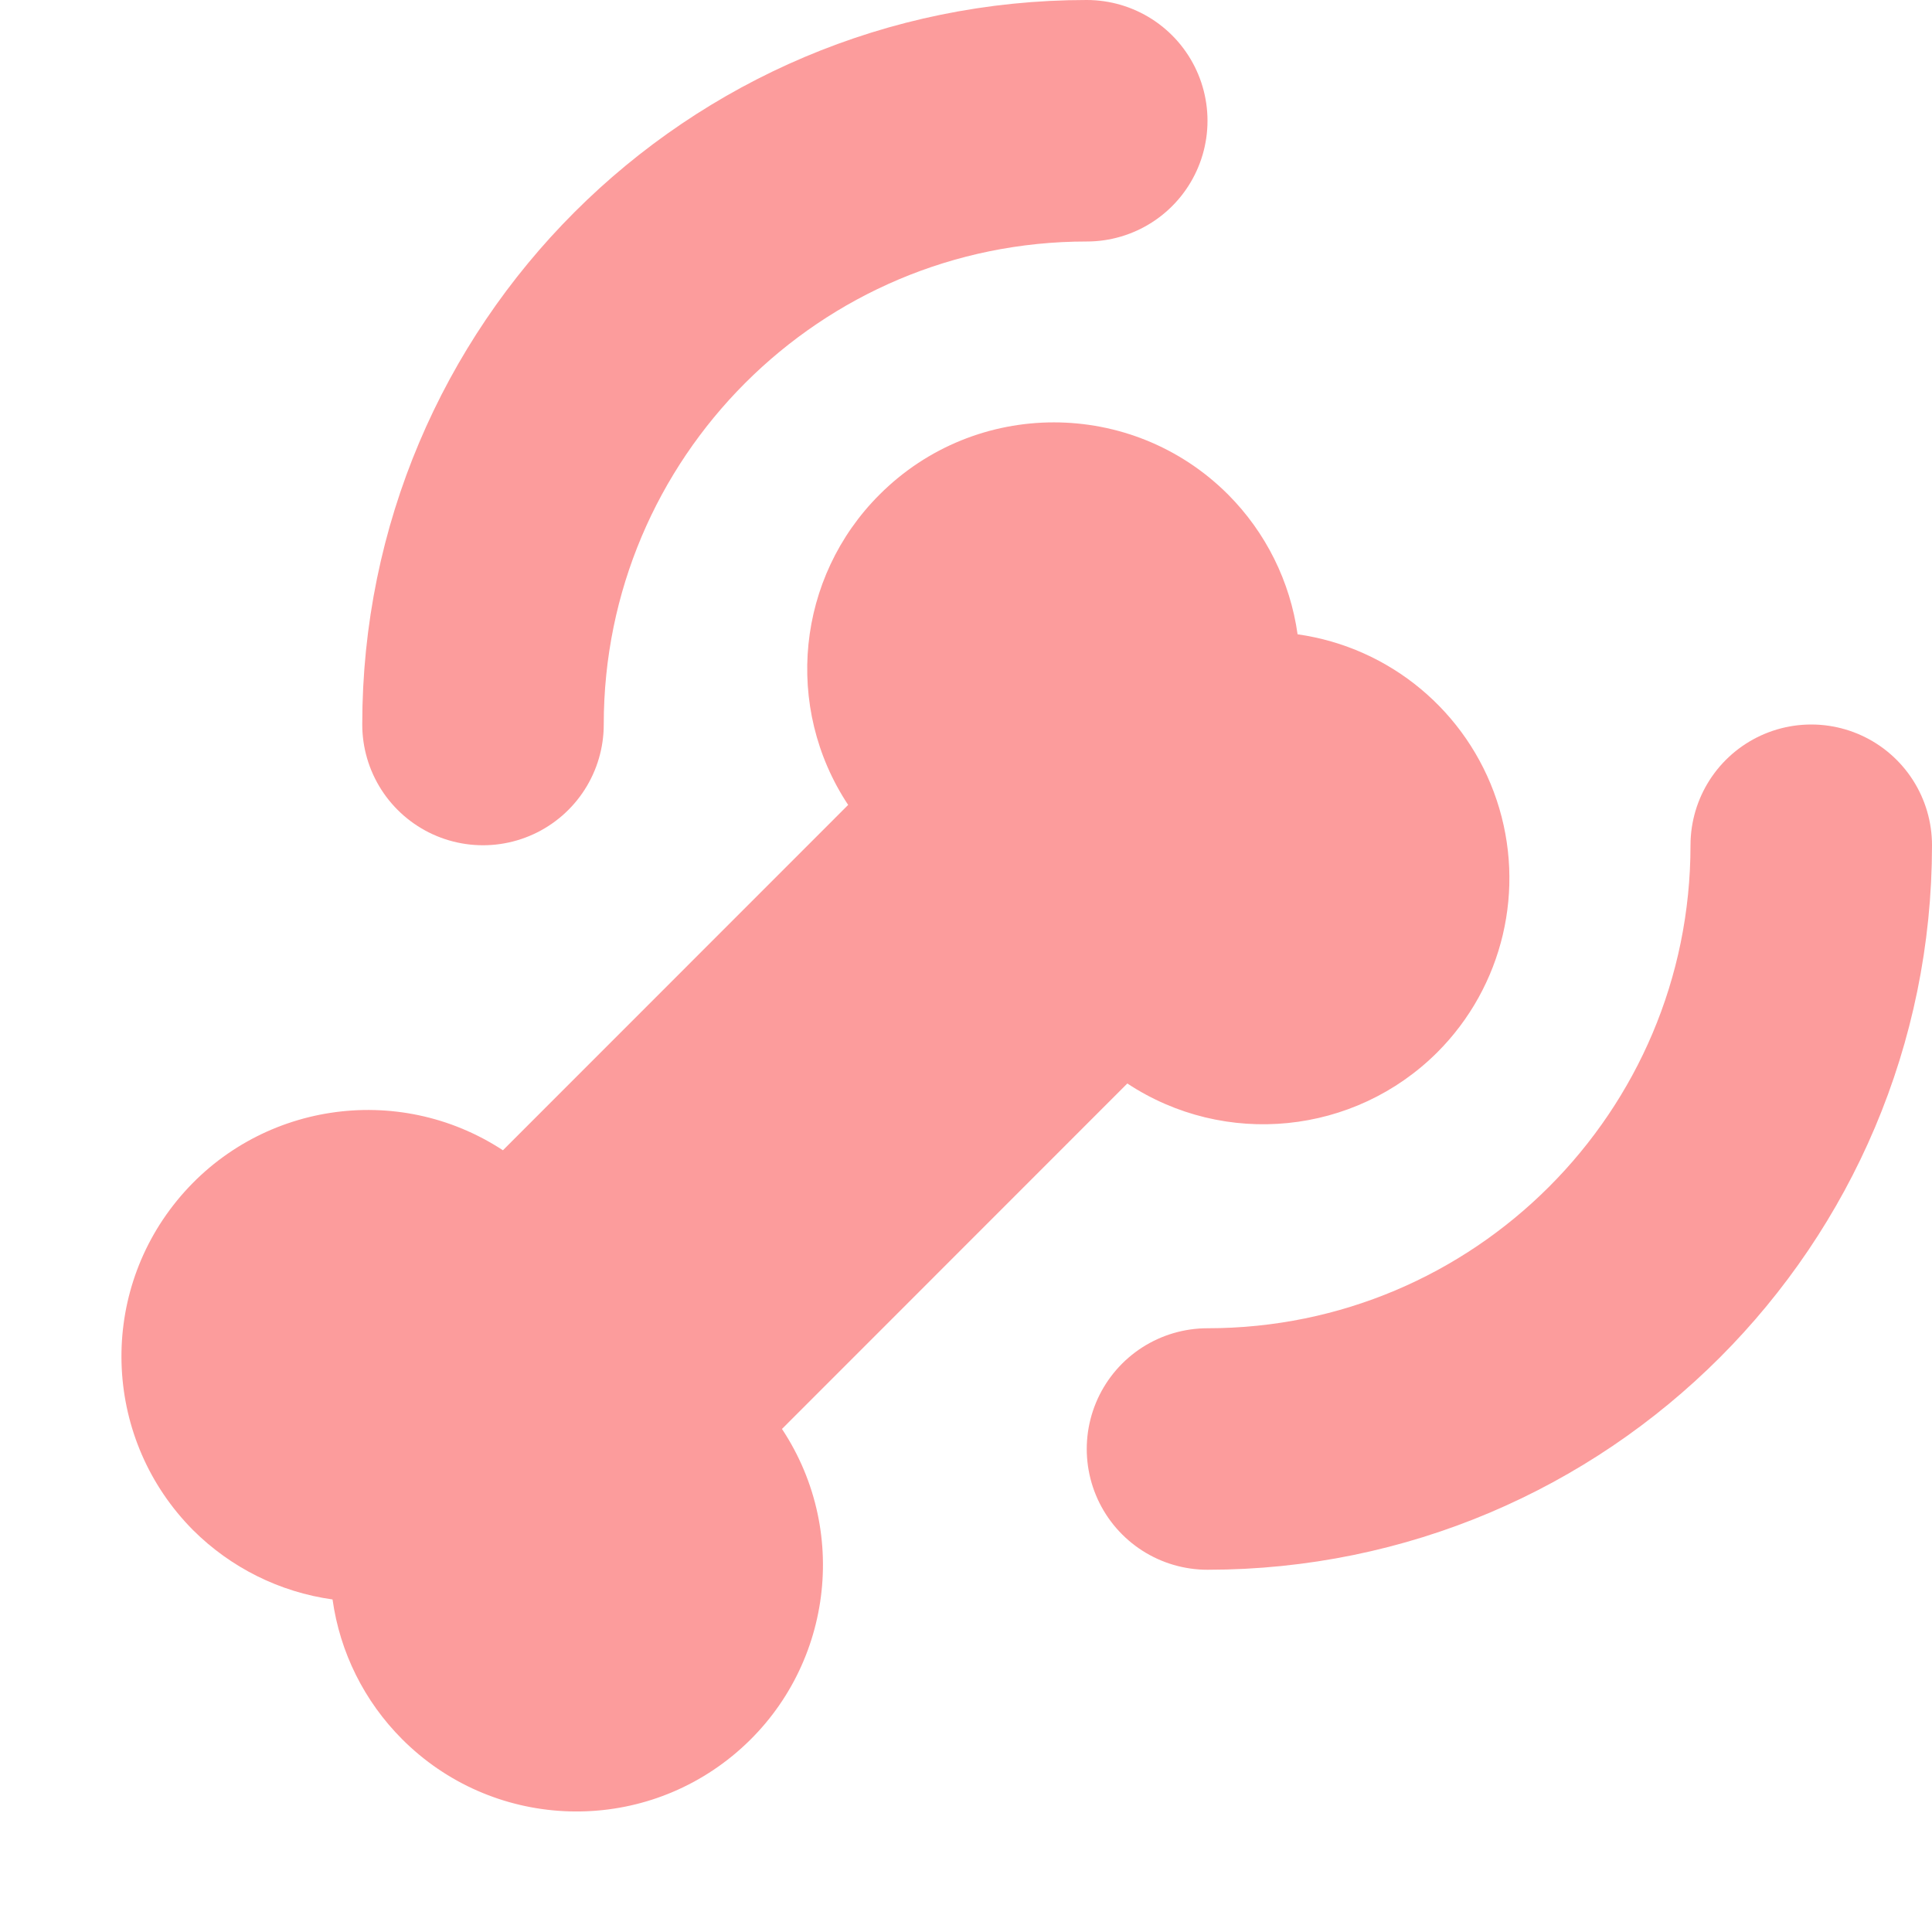
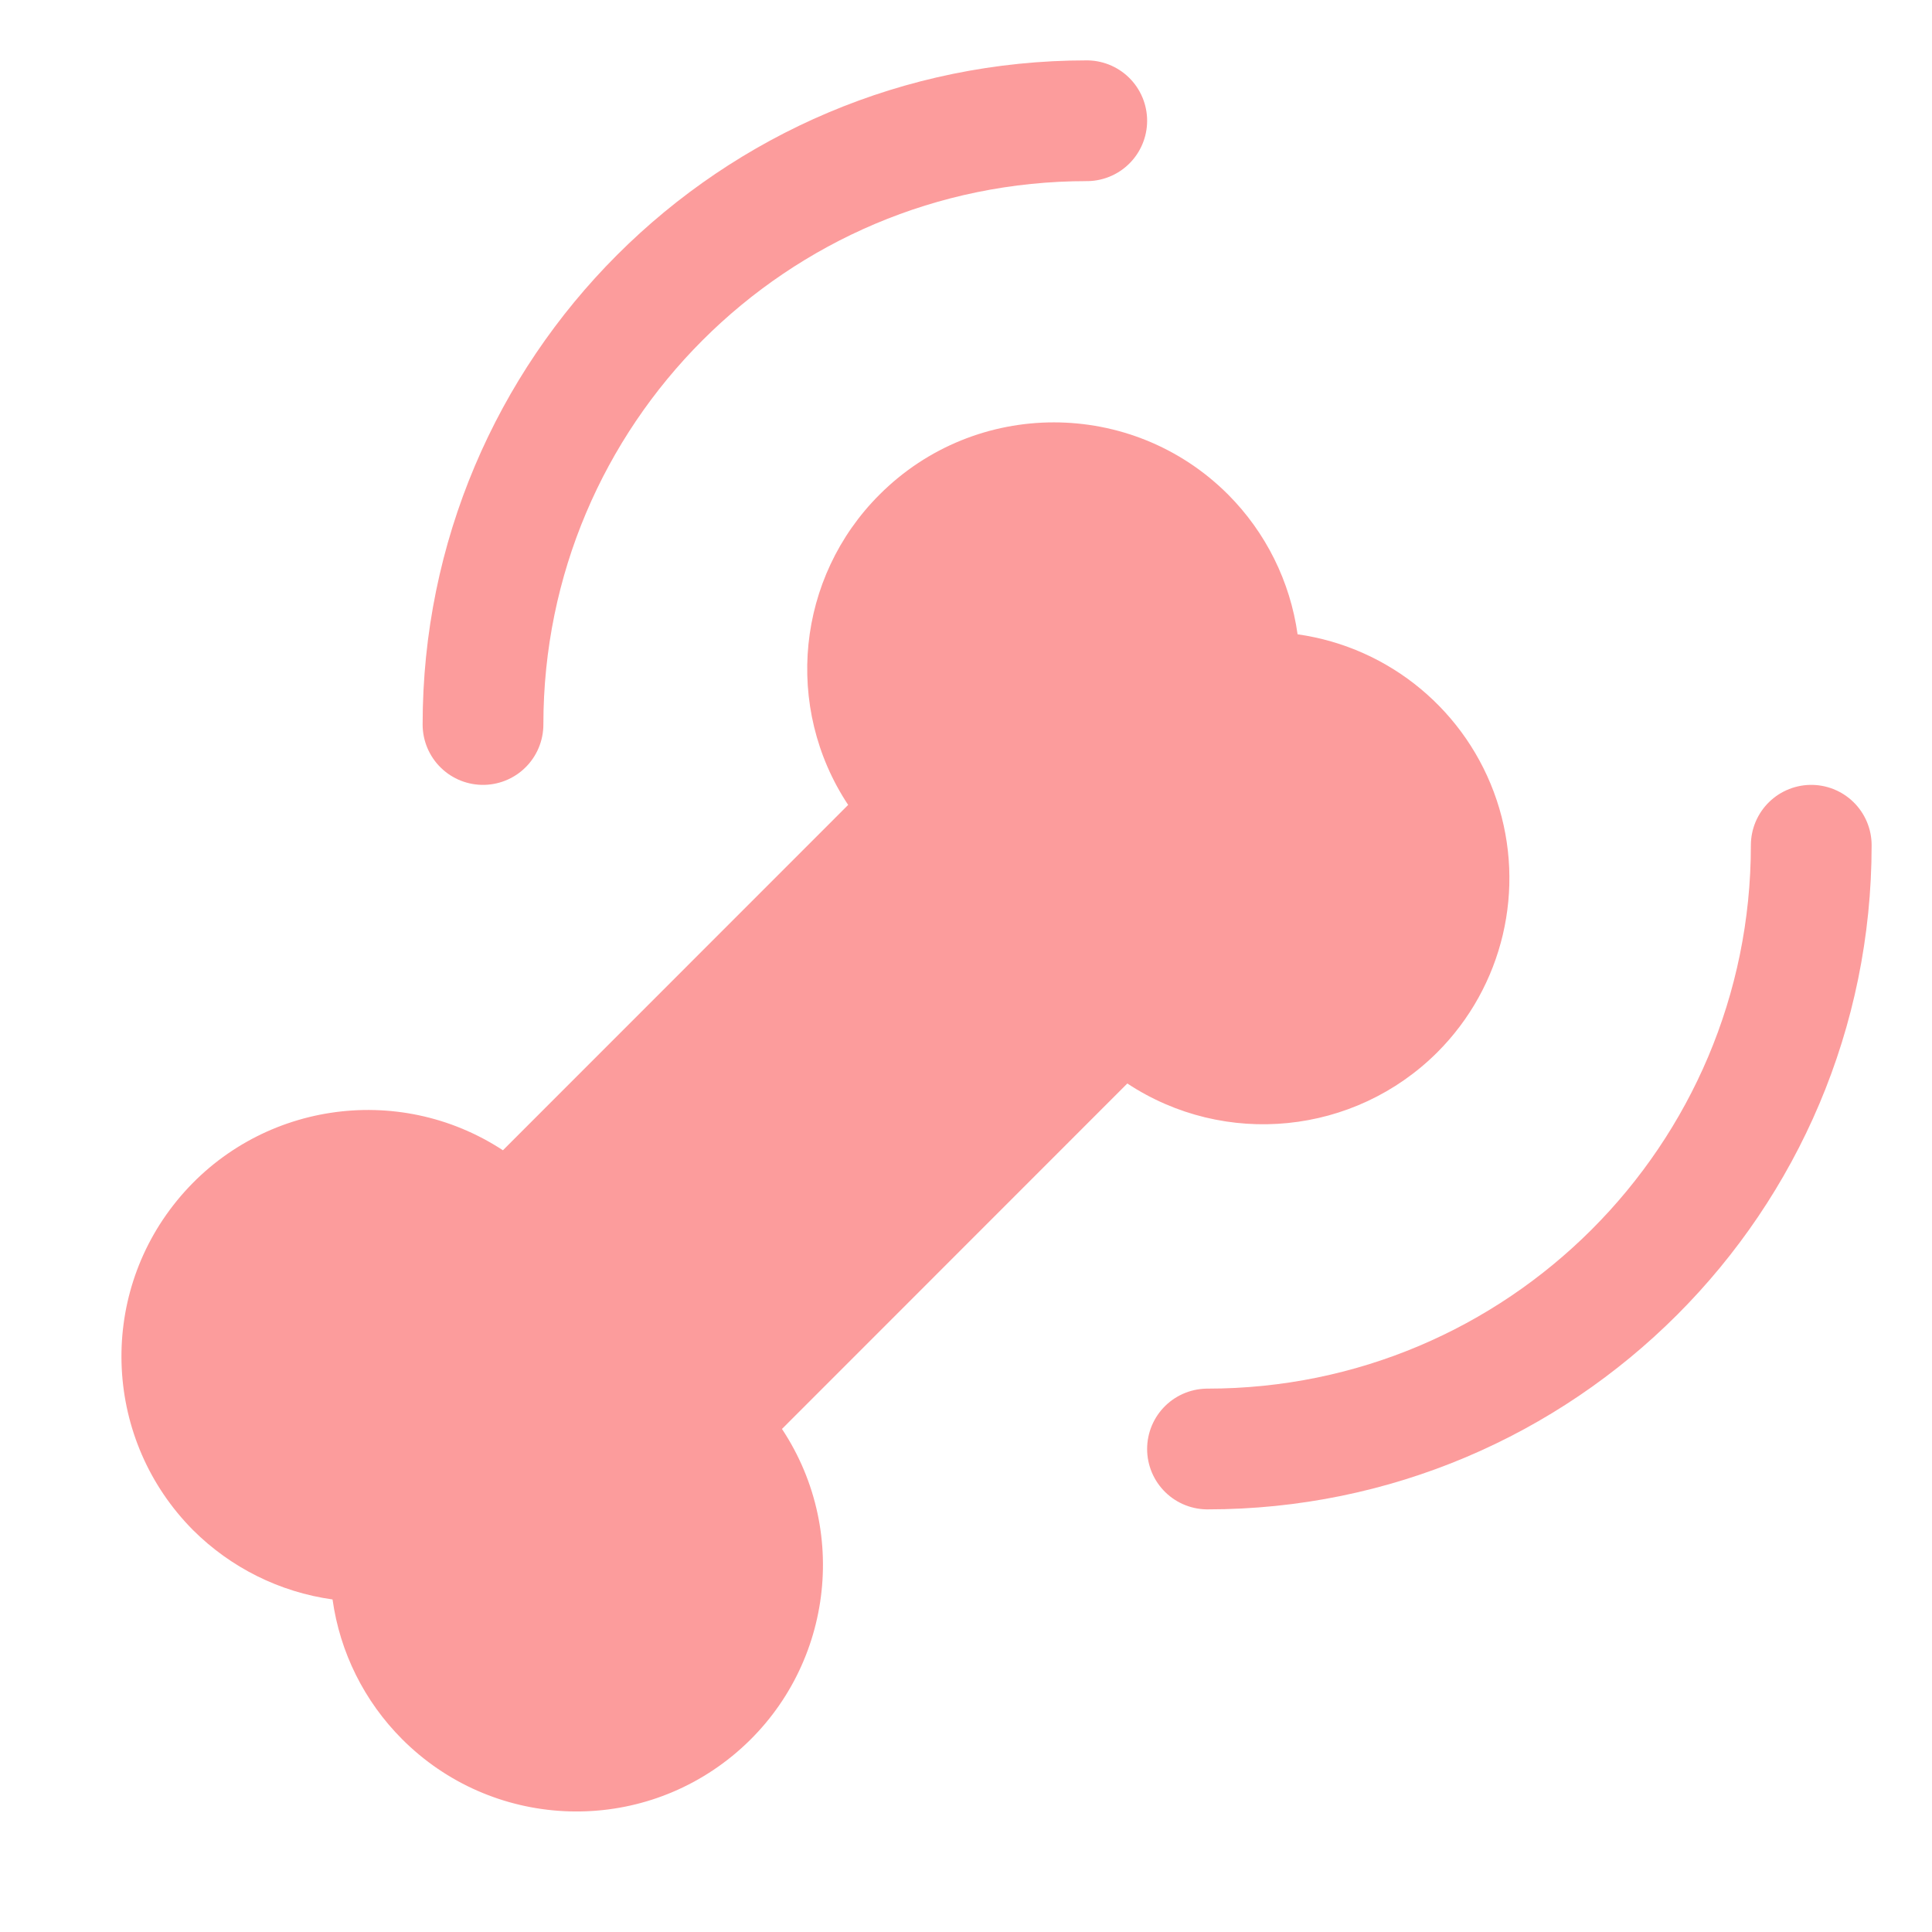
<svg xmlns="http://www.w3.org/2000/svg" width="16" height="16">
  <g fill="none" fill-rule="evenodd">
    <path d="M7.284 4.096a2.04 2.04 0 0 0-.26 2.57l-2.859 2.86a2.041 2.041 0 0 0-2.567 3.145c.313.312.718.514 1.156.575.061.438.263.843.575 1.156a2.041 2.041 0 0 0 3.147-2.568l2.86-2.861c.808.533 1.88.426 2.566-.257a2.04 2.04 0 0 0-1.156-3.463 2.041 2.041 0 0 0-.575-1.157 2.041 2.041 0 0 0-2.887 0Z" fill="#FC9C9C" fill-rule="nonzero" />
-     <path d="M9 1a5 5 0 0 0-5 5M10 12a5 5 0 0 0 5-5" stroke="#FC9C9C" stroke-width="2" stroke-linecap="round" />
+     <path d="M9 1a5 5 0 0 0-5 5M10 12a5 5 0 0 0 5-5" stroke="#FC9C9C" stroke-linecap="round" />
  </g>
</svg>
